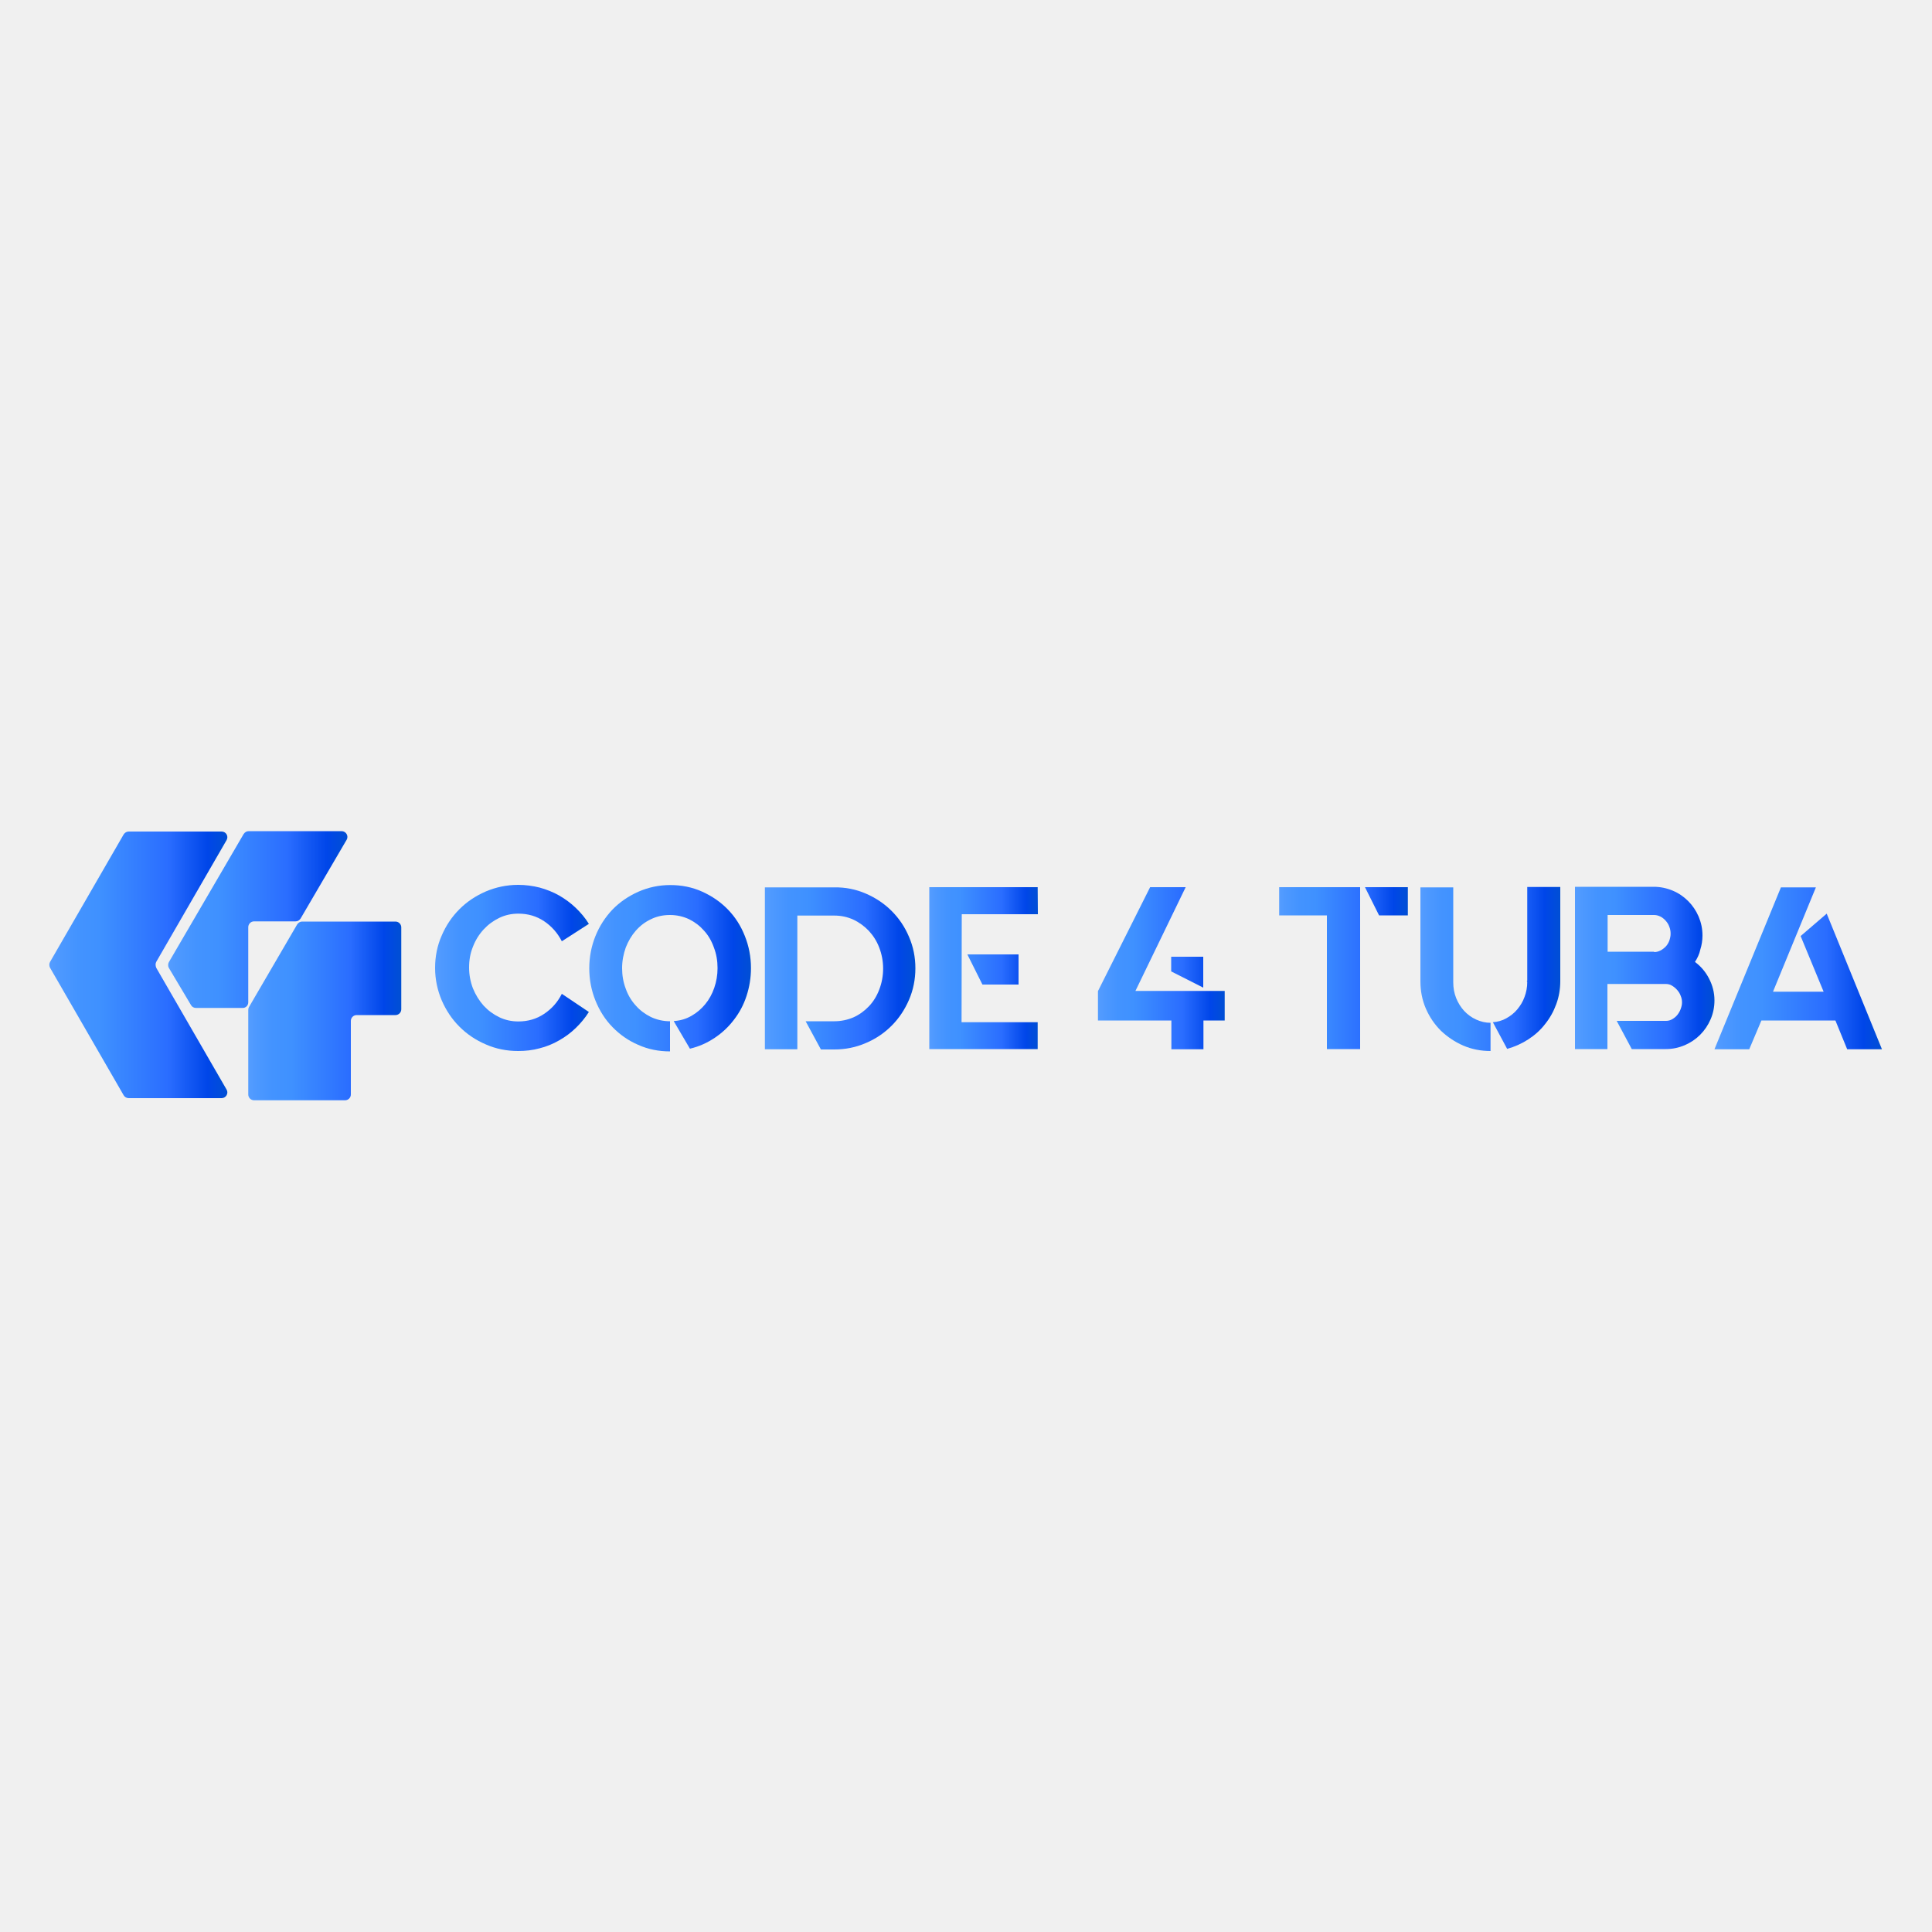
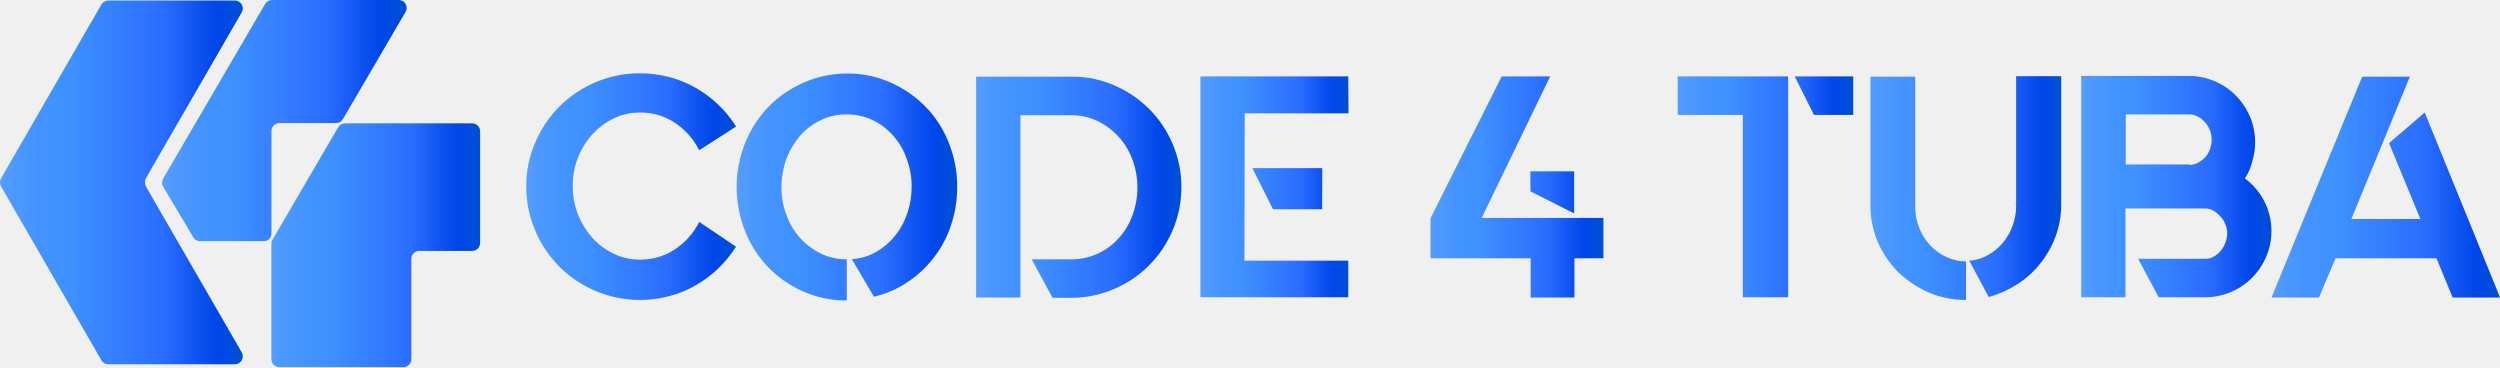
- <svg xmlns="http://www.w3.org/2000/svg" xmlns:xlink="http://www.w3.org/1999/xlink" enable-background="new 0 0 1000 1000" viewBox="0 0 1000 1000">
-   <linearGradient id="a">
-     <stop offset="0" stop-color="#559dff" />
-     <stop offset=".046" stop-color="#4e99ff" />
-     <stop offset=".16" stop-color="#4393ff" />
-     <stop offset=".281" stop-color="#3f91ff" />
-     <stop offset=".668" stop-color="#2a6dff" />
-     <stop offset=".888" stop-color="#0046e9" />
-     <stop offset="1" stop-color="#004fd4" />
-   </linearGradient>
-   <linearGradient id="b" gradientUnits="userSpaceOnUse" x1="225.355" x2="304.767" xlink:href="#a" y1="501.145" y2="501.145" />
-   <linearGradient id="c" gradientUnits="userSpaceOnUse" x1="305.126" x2="388.731" xlink:href="#a" y1="501.146" y2="501.146" />
-   <linearGradient id="d" gradientUnits="userSpaceOnUse" x1="395.915" x2="473.77" xlink:href="#a" y1="501.145" y2="501.145" />
-   <linearGradient id="e" gradientUnits="userSpaceOnUse" x1="480.957" x2="537.251" xlink:href="#a" y1="501.145" y2="501.145" />
-   <linearGradient id="f" gradientUnits="userSpaceOnUse" x1="568.27" x2="633.909" xlink:href="#a" y1="501.145" y2="501.145" />
-   <linearGradient id="g" gradientUnits="userSpaceOnUse" x1="662.055" x2="728.651" xlink:href="#a" y1="501.145" y2="501.145" />
-   <linearGradient id="h" gradientUnits="userSpaceOnUse" x1="735.238" x2="807.582" xlink:href="#a" y1="501.624" y2="501.624" />
-   <linearGradient id="i" gradientUnits="userSpaceOnUse" x1="815.367" x2="887.352" xlink:href="#a" y1="501.085" y2="501.085" />
-   <linearGradient id="j" gradientUnits="userSpaceOnUse" x1="887.352" x2="974.191" xlink:href="#a" y1="501.145" y2="501.145" />
-   <linearGradient id="k" gradientUnits="userSpaceOnUse" x1="128.451" x2="207.524" xlink:href="#a" y1="523.122" y2="523.122" />
-   <linearGradient id="l" gradientUnits="userSpaceOnUse" x1="86.985" x2="179.689" xlink:href="#a" y1="476.056" y2="476.056" />
-   <linearGradient id="m" gradientUnits="userSpaceOnUse" x1="25.564" x2="117.676" xlink:href="#a" y1="499.272" y2="499.272" />
-   <path d="m304.8 523.8c-1.9 3-4.2 5.8-6.8 8.3s-5.4 4.6-8.6 6.4c-3.1 1.8-6.5 3.2-10.1 4.1-3.6 1-7.3 1.4-11.1 1.4-5.9 0-11.5-1.1-16.7-3.4-5.2-2.2-9.8-5.3-13.7-9.2s-6.9-8.4-9.2-13.7c-2.2-5.2-3.4-10.8-3.4-16.7s1.1-11.5 3.4-16.7c2.2-5.2 5.3-9.8 9.2-13.7s8.4-6.9 13.7-9.2c5.2-2.2 10.8-3.4 16.7-3.4 3.8 0 7.5.5 11.1 1.4 3.6 1 6.9 2.3 10.1 4.1 3.1 1.8 6 3.9 8.6 6.4s4.9 5.2 6.8 8.3l-14 9c-2.2-4.3-5.3-7.8-9.2-10.4s-8.3-3.9-13.3-3.9c-3.5 0-6.8.7-9.9 2.2s-5.8 3.5-8.1 6-4.2 5.5-5.5 8.9c-1.4 3.4-2 7-2 10.8s.7 7.4 2 10.8c1.4 3.4 3.2 6.3 5.5 8.9 2.3 2.5 5 4.5 8.1 6s6.4 2.2 9.9 2.2c5 0 9.4-1.3 13.3-3.9s7-6 9.2-10.4z" fill="url(#b)" />
-   <path d="m346.9 458.1c5.9 0 11.4 1.1 16.5 3.4s9.5 5.3 13.3 9.2 6.7 8.4 8.8 13.7c2.1 5.2 3.2 10.8 3.2 16.7 0 5-.8 9.8-2.3 14.4s-3.7 8.7-6.5 12.3c-2.8 3.7-6.1 6.8-10 9.4s-8.1 4.5-12.8 5.6l-8.4-14.3c3.4-.2 6.4-1.1 9.2-2.7s5.1-3.6 7.1-6 3.6-5.3 4.7-8.5 1.7-6.6 1.7-10.2c0-3.8-.6-7.3-1.9-10.7-1.2-3.4-2.9-6.3-5.1-8.7-2.2-2.5-4.7-4.4-7.7-5.9-3-1.4-6.3-2.2-9.9-2.2s-6.9.7-9.9 2.2c-3 1.4-5.6 3.4-7.8 5.9s-3.9 5.4-5.2 8.7c-1.2 3.4-1.9 6.9-1.9 10.7s.6 7.3 1.9 10.7c1.2 3.4 3 6.3 5.2 8.7 2.2 2.5 4.8 4.4 7.8 5.9 3 1.4 6.3 2.2 9.9 2.2v15.6c-5.9 0-11.4-1.1-16.5-3.4-5.1-2.2-9.5-5.3-13.3-9.2s-6.7-8.5-8.8-13.7-3.2-10.8-3.2-16.7 1.1-11.5 3.2-16.7 5.1-9.8 8.8-13.7c3.8-3.9 8.2-6.9 13.3-9.2 5.2-2.3 10.7-3.5 16.6-3.5z" fill="url(#c)" />
-   <path d="m448.1 462.5c5.1 2.2 9.6 5.2 13.4 9s6.8 8.2 9 13.4c2.2 5.1 3.3 10.5 3.3 16.3 0 5.7-1.1 11.2-3.3 16.3s-5.2 9.6-9 13.4-8.2 6.8-13.4 9c-5.1 2.2-10.5 3.3-16.3 3.3h-6.9l-7.9-14.6h14.9c3.4 0 6.7-.7 9.8-2 3.1-1.4 5.7-3.3 8-5.7s4.1-5.3 5.4-8.7 2-7 2-10.9c0-3.8-.7-7.4-2-10.8s-3.1-6.2-5.4-8.7c-2.3-2.4-5-4.4-8-5.8-3.1-1.4-6.3-2.1-9.8-2.1h-19.2v69.2h-16.8v-83.8h35.9c5.8-.1 11.2 1 16.3 3.2z" fill="url(#d)" />
-   <path d="m537.1 459.2.1 14h-39.4l-.1 55.9h39.4v13.9h-56.1v-83.8zm-9.9 50.4h-18.7l-7.8-15.6h26.5z" fill="url(#e)" />
-   <path d="m633.9 512.9v15.3h-11v14.9h-16.6v-14.9h-38v-15.2l27-53.8h18.4l-26 53.7zm-27.7-17.7h16.6v16l-16.6-8.4z" fill="url(#f)" />
-   <path d="m704 459.2v83.8h-17.2v-69.2h-24.7v-14.6zm2.5 0h22.2v14.6h-14.9z" fill="url(#g)" />
-   <path d="m752.2 508.5c0 2.9.5 5.6 1.5 8.1s2.4 4.7 4.1 6.6c1.8 1.9 3.8 3.4 6.2 4.5s4.9 1.7 7.5 1.7v14.6c-5 0-9.7-.9-14.1-2.8s-8.2-4.5-11.6-7.7c-3.3-3.3-5.9-7.1-7.8-11.5s-2.8-9.1-2.8-14.1v-48.6h17v48.6.2zm55.4-49.3v48.6c0 4.2-.7 8.2-2.1 12s-3.3 7.2-5.8 10.3c-2.4 3.1-5.3 5.7-8.7 7.9s-7 3.8-10.9 4.9l-7.4-13.8c2.5-.2 4.8-.8 6.9-2 2.2-1.2 4.1-2.7 5.7-4.6s2.9-4 3.8-6.5c.9-2.4 1.4-5 1.4-7.7 0-.1 0-.1-.1-.2 0 0-.1-.1-.1-.2 0-.2 0-.3.1-.1 0 .2.1 0 .1-.4s0-1.4 0-2.9 0-4 0-7.5c0-3.6 0-8.4 0-14.4 0-6.1 0-13.9 0-23.5h17.1z" fill="url(#h)" />
-   <path d="m877.3 497.9c3 2.2 5.5 5.1 7.3 8.6s2.8 7.2 2.8 11.3c0 3.5-.7 6.8-2 9.8s-3.1 5.7-5.4 8-5 4.1-8 5.4c-3.1 1.3-6.3 2-9.8 2h-17.6l-7.8-14.6h25.6c1.1 0 2.2-.3 3.2-.9s1.9-1.3 2.6-2.2 1.3-1.9 1.7-3 .7-2.2.7-3.4-.2-2.4-.7-3.5c-.4-1.2-1.1-2.2-1.9-3.1s-1.7-1.6-2.7-2.2-2.1-.8-3.2-.8h-30.1v33.7h-16.8v-84h40.8c3.4 0 6.7.7 9.8 2s5.7 3.1 8 5.4 4.1 5 5.4 8c1.3 3.1 2 6.3 2 9.8 0 2.6-.4 5-1.1 7.2-.5 2.4-1.5 4.5-2.8 6.5zm-21.1-5.1c1.1 0 2.2-.3 3.2-.8s1.9-1.2 2.7-2 1.4-1.8 1.9-3c.4-1.2.7-2.4.7-3.7s-.2-2.5-.7-3.7c-.4-1.2-1.1-2.2-1.9-3.1s-1.7-1.6-2.7-2.1-2.1-.8-3.2-.8h-24.1v19h24.1z" fill="url(#i)" />
-   <path d="m950 528.2h-38.3l-6.3 14.9h-18l34.4-83.8h18.1l-22.2 54h26.2l-11.9-28.8 13.5-11.6 28.6 70.2h-18z" fill="url(#j)" />
-   <path d="m128.5 477v44.8l26.1-44.8z" fill="none" />
-   <path d="m181.5 477h-25.1c-1.1 0-2 .6-2.6 1.5l-24.9 42.7c-.3.5-.4 1-.4 1.5v2.7 41.1c0 1.6 1.3 3 3 3h47.1c1.6 0 3-1.3 3-3v-38.1c0-1.6 1.3-3 3-3h20.1c1.6 0 3-1.3 3-3v-42.4c0-1.6-1.3-3-3-3z" fill="url(#k)" />
-   <path d="m128.5 518.8v-38.9c0-1.6 1.3-3 3-3h21.5c1.1 0 2-.6 2.6-1.5l23.8-40.7c1.2-2-.3-4.5-2.6-4.5h-48.1c-1.1 0-2 .6-2.6 1.5l-38.7 66.3c-.5.9-.5 2.1 0 3l11.5 19.3c.5.9 1.5 1.4 2.5 1.4h24.1c1.6.1 3-1.2 3-2.9z" fill="url(#l)" />
-   <path d="m80.9 497.8 36.4-63c1.1-2-.3-4.4-2.6-4.4h-48.1c-1.1 0-2 .6-2.6 1.5l-38.1 66c-.5.9-.5 2 0 3l38.1 66c.5.9 1.5 1.5 2.6 1.5h48.1c2.3 0 3.7-2.5 2.6-4.4l-36.4-63c-.5-1.2-.5-2.3 0-3.2z" fill="url(#m)" />
-   <g fill="#fff">
-     <path d="m94.1 523.6 1.1 2z" />
-     <path d="m83.3 505-3.1-5.4z" />
-     <path d="m94.1 523.6-10.8-18.6z" />
+ <svg xmlns="http://www.w3.org/2000/svg" xmlns:xlink="http://www.w3.org/1999/xlink" viewBox="0 0 948.57 139.3">
+   <defs>
+     <style>.cls-1{fill:url(#Gradiente_sem_nome_12);}.cls-2{fill:url(#Gradiente_sem_nome_12-2);}.cls-3{fill:url(#Gradiente_sem_nome_12-3);}.cls-4{fill:url(#Gradiente_sem_nome_12-4);}.cls-5{fill:url(#Gradiente_sem_nome_12-5);}.cls-6{fill:url(#Gradiente_sem_nome_12-6);}.cls-7{fill:url(#Gradiente_sem_nome_12-7);}.cls-8{fill:url(#Gradiente_sem_nome_12-8);}.cls-9{fill:url(#Gradiente_sem_nome_12-9);}.cls-10{fill:none;}.cls-11{fill:url(#Gradiente_sem_nome_12-10);}.cls-12{fill:url(#Gradiente_sem_nome_12-11);}.cls-13{fill:url(#Gradiente_sem_nome_12-12);}.cls-14{fill:#fff;}</style>
+     <linearGradient id="Gradiente_sem_nome_12" x1="199.83" y1="68.8" x2="279.24" y2="68.8" gradientTransform="matrix(1, 0, 0, -1, 0, 139.6)" gradientUnits="userSpaceOnUse">
+       <stop offset="0" stop-color="#559dff" />
+       <stop offset="0.05" stop-color="#4e99ff" />
+       <stop offset="0.16" stop-color="#4393ff" />
+       <stop offset="0.28" stop-color="#3f91ff" />
+       <stop offset="0.67" stop-color="#2a6dff" />
+       <stop offset="0.89" stop-color="#0046e9" />
+       <stop offset="1" stop-color="#004fd4" />
+     </linearGradient>
+     <linearGradient id="Gradiente_sem_nome_12-2" x1="279.6" y1="68.65" x2="363.21" y2="68.65" xlink:href="#Gradiente_sem_nome_12" />
+     <linearGradient id="Gradiente_sem_nome_12-3" x1="370.38" y1="68.55" x2="448.27" y2="68.55" xlink:href="#Gradiente_sem_nome_12" />
+     <linearGradient id="Gradiente_sem_nome_12-4" x1="455.47" y1="68.7" x2="511.77" y2="68.7" xlink:href="#Gradiente_sem_nome_12" />
+     <linearGradient id="Gradiente_sem_nome_12-5" x1="542.78" y1="68.65" x2="608.38" y2="68.65" xlink:href="#Gradiente_sem_nome_12" />
+     <linearGradient id="Gradiente_sem_nome_12-6" x1="636.57" y1="68.7" x2="703.18" y2="68.7" xlink:href="#Gradiente_sem_nome_12" />
+     <linearGradient id="Gradiente_sem_nome_12-7" x1="709.68" y1="68.25" x2="782.08" y2="68.25" xlink:href="#Gradiente_sem_nome_12" />
+     <linearGradient id="Gradiente_sem_nome_12-8" x1="789.84" y1="68.8" x2="861.83" y2="68.8" xlink:href="#Gradiente_sem_nome_12" />
+     <linearGradient id="Gradiente_sem_nome_12-9" x1="861.88" y1="68.6" x2="948.71" y2="68.6" xlink:href="#Gradiente_sem_nome_12" />
+     <linearGradient id="Gradiente_sem_nome_12-10" x1="102.97" y1="46.55" x2="182.05" y2="46.55" xlink:href="#Gradiente_sem_nome_12" />
+     <linearGradient id="Gradiente_sem_nome_12-11" x1="61.5" y1="93.85" x2="154.2" y2="93.85" xlink:href="#Gradiente_sem_nome_12" />
+     <linearGradient id="Gradiente_sem_nome_12-12" x1="0" y1="70.4" x2="92.16" y2="70.4" xlink:href="#Gradiente_sem_nome_12" />
+   </defs>
+   <g id="Camada_2" data-name="Camada 2">
+     <g id="Camada_1-2" data-name="Camada 1">
+       <path class="cls-1" d="M279.27,93.6a44.87,44.87,0,0,1-6.8,8.3,41.82,41.82,0,0,1-8.6,6.4,38.94,38.94,0,0,1-10.1,4.1,43.47,43.47,0,0,1-27.8-2,42.9,42.9,0,0,1-13.7-9.2,43.44,43.44,0,0,1-9.2-13.7,42.6,42.6,0,0,1-3.4-16.7,40.9,40.9,0,0,1,3.4-16.7,42.9,42.9,0,0,1,9.2-13.7A43.44,43.44,0,0,1,226,31.2a42.6,42.6,0,0,1,16.7-3.4,45.62,45.62,0,0,1,11.1,1.4,42.65,42.65,0,0,1,18.7,10.5,41.81,41.81,0,0,1,6.8,8.3l-14,9a27.23,27.23,0,0,0-9.2-10.4,23.35,23.35,0,0,0-13.3-3.9,22.39,22.39,0,0,0-9.9,2.2,26.71,26.71,0,0,0-8.1,6,29.11,29.11,0,0,0-7.5,19.7,30,30,0,0,0,2,10.8,31,31,0,0,0,5.5,8.9,26.71,26.71,0,0,0,8.1,6,22.39,22.39,0,0,0,9.9,2.2,23.35,23.35,0,0,0,13.3-3.9,26.52,26.52,0,0,0,9.2-10.4Z" />
+       <path class="cls-2" d="M321.37,27.9a39.63,39.63,0,0,1,16.5,3.4,42.8,42.8,0,0,1,13.3,9.2A40.81,40.81,0,0,1,360,54.2a44.33,44.33,0,0,1,3.2,16.7,46.19,46.19,0,0,1-2.3,14.4,40.2,40.2,0,0,1-6.5,12.3,40.67,40.67,0,0,1-10,9.4,38.7,38.7,0,0,1-12.8,5.6l-8.4-14.3a20.54,20.54,0,0,0,9.2-2.7,25.76,25.76,0,0,0,7.1-6,27,27,0,0,0,4.7-8.5,31.18,31.18,0,0,0,1.7-10.2A29.41,29.41,0,0,0,344,60.2a25,25,0,0,0-5.1-8.7,24.74,24.74,0,0,0-7.7-5.9,23.18,23.18,0,0,0-9.9-2.2,21.79,21.79,0,0,0-9.9,2.2,23.7,23.7,0,0,0-7.8,5.9,29.16,29.16,0,0,0-5.2,8.7,31.69,31.69,0,0,0-1.9,10.7,29.41,29.41,0,0,0,1.9,10.7,26.06,26.06,0,0,0,13,14.6,23.17,23.17,0,0,0,9.9,2.2V114a39.63,39.63,0,0,1-16.5-3.4,41.18,41.18,0,0,1-13.3-9.2,41.83,41.83,0,0,1-8.8-13.7,45.18,45.18,0,0,1,0-33.4,43.52,43.52,0,0,1,8.8-13.7,42.8,42.8,0,0,1,13.3-9.2,40.5,40.5,0,0,1,16.6-3.5Z" />
+       <path class="cls-3" d="M422.57,32.3a42.69,42.69,0,0,1,13.4,9,41.58,41.58,0,0,1,9,13.4,41.91,41.91,0,0,1,0,32.6,42.69,42.69,0,0,1-9,13.4,41.57,41.57,0,0,1-13.4,9,40.59,40.59,0,0,1-16.3,3.3h-6.9l-7.9-14.6h14.9a23.9,23.9,0,0,0,17.8-7.7,25.63,25.63,0,0,0,5.4-8.7,30.43,30.43,0,0,0,0-21.7,26.09,26.09,0,0,0-13.4-14.5,23.32,23.32,0,0,0-9.8-2.1h-19.2v69.2h-16.8V29.1h35.9a38.9,38.9,0,0,1,16.3,3.2Z" />
+       <path class="cls-4" d="M511.57,29l.1,14h-39.4l-.1,55.9h39.4v13.9h-56.1V29Zm-9.9,50.4H483l-7.8-15.6h26.5Z" />
+       <path class="cls-5" d="M608.38,82.7V98h-11v14.9h-16.6V98h-38V82.8l27-53.8h18.4l-26,53.7ZM580.68,65h16.6V81l-16.6-8.4Z" />
+       <path class="cls-6" d="M678.47,29v83.8h-17.2V43.6h-24.7V29Zm2.5,0h22.2V43.6h-14.9Z" />
+       <path class="cls-7" d="M726.68,78.3a21.61,21.61,0,0,0,1.5,8.1,22.25,22.25,0,0,0,4.1,6.6,19.75,19.75,0,0,0,6.2,4.5,17.86,17.86,0,0,0,7.5,1.7v14.6a35.15,35.15,0,0,1-14.1-2.8,39.8,39.8,0,0,1-11.6-7.7,36.57,36.57,0,0,1-7.8-11.5,35.15,35.15,0,0,1-2.8-14.1V29.1h17V78.3ZM782.08,29V77.6a34.43,34.43,0,0,1-2.1,12,36,36,0,0,1-5.8,10.3,34.64,34.64,0,0,1-8.7,7.9,39.63,39.63,0,0,1-10.9,4.9l-7.4-13.8a16.25,16.25,0,0,0,6.9-2,19.58,19.58,0,0,0,5.7-4.6,21,21,0,0,0,3.8-6.5,21.91,21.91,0,0,0,1.4-7.7c0-.1,0-.1-.1-.2a.35.35,0,0,1-.1-.2c0-.2,0-.3.1-.1s.1,0,.1-.4V28.9h17.1Z" />
+       <path class="cls-8" d="M851.77,67.7a24.76,24.76,0,0,1,8.1,29.7,25.34,25.34,0,0,1-13.4,13.4,24.88,24.88,0,0,1-9.8,2h-17.6l-7.8-14.6h25.6a6.2,6.2,0,0,0,3.2-.9,9.22,9.22,0,0,0,2.6-2.2,11.09,11.09,0,0,0,1.7-3,9.83,9.83,0,0,0,.7-3.4,8.42,8.42,0,0,0-.7-3.5,8.94,8.94,0,0,0-1.9-3.1,11.33,11.33,0,0,0-2.7-2.2,6.09,6.09,0,0,0-3.2-.8h-30.1v33.7h-16.8v-84h40.8a25.25,25.25,0,0,1,9.8,2,24.57,24.57,0,0,1,8,5.4,25.67,25.67,0,0,1,5.4,8,24.88,24.88,0,0,1,2,9.8,23.63,23.63,0,0,1-1.1,7.2A18.86,18.86,0,0,1,851.77,67.7Zm-21.1-5.1a7.22,7.22,0,0,0,3.2-.8,10.52,10.52,0,0,0,2.7-2,9.07,9.07,0,0,0,1.9-3,11.56,11.56,0,0,0,.7-3.7,9.37,9.37,0,0,0-.7-3.7,9.86,9.86,0,0,0-4.6-5.2,7.22,7.22,0,0,0-3.2-.8h-24.1v19h24.1Z" />
+       <path class="cls-9" d="M924.47,98h-38.3l-6.3,14.9h-18l34.4-83.8h18.1l-22.2,54h26.2l-11.9-28.8L920,42.7l28.6,70.2h-18Z" />
+       <path class="cls-10" d="M103,46.8V91.6l26.1-44.8Z" />
+       <path class="cls-11" d="M156,46.8h-25.1a3.11,3.11,0,0,0-2.6,1.5L103.37,91a2.82,2.82,0,0,0-.4,1.5v43.8a3,3,0,0,0,3,3h47.1a3,3,0,0,0,3-3V98.2a3,3,0,0,1,3-3h20.1a3,3,0,0,0,3-3V49.8a3,3,0,0,0-3-3Z" />
+       <path class="cls-12" d="M103,88.6V49.7a3,3,0,0,1,3-3h21.5a3.11,3.11,0,0,0,2.6-1.5l23.8-40.7a3,3,0,0,0-2.6-4.5h-48.1a3.11,3.11,0,0,0-2.6,1.5L61.88,67.8a3.19,3.19,0,0,0,0,3l11.5,19.3a2.85,2.85,0,0,0,2.5,1.4H100A2.86,2.86,0,0,0,103,88.6Z" />
+       <path class="cls-13" d="M55.37,67.6l36.4-63A3,3,0,0,0,89.17.2H41.07a3.11,3.11,0,0,0-2.6,1.5L.38,67.7a3.19,3.19,0,0,0,0,3l38.1,66a3,3,0,0,0,2.6,1.5h48.1a3,3,0,0,0,2.6-4.4l-36.4-63A3.59,3.59,0,0,1,55.37,67.6Z" />
+       <path class="cls-14" d="M68.57,93.4l1.1,2Z" />
+       <path class="cls-14" d="M57.77,74.8l-3.1-5.4Z" />
+       <path class="cls-14" d="M68.57,93.4,57.77,74.8Z" />
+     </g>
  </g>
</svg>
